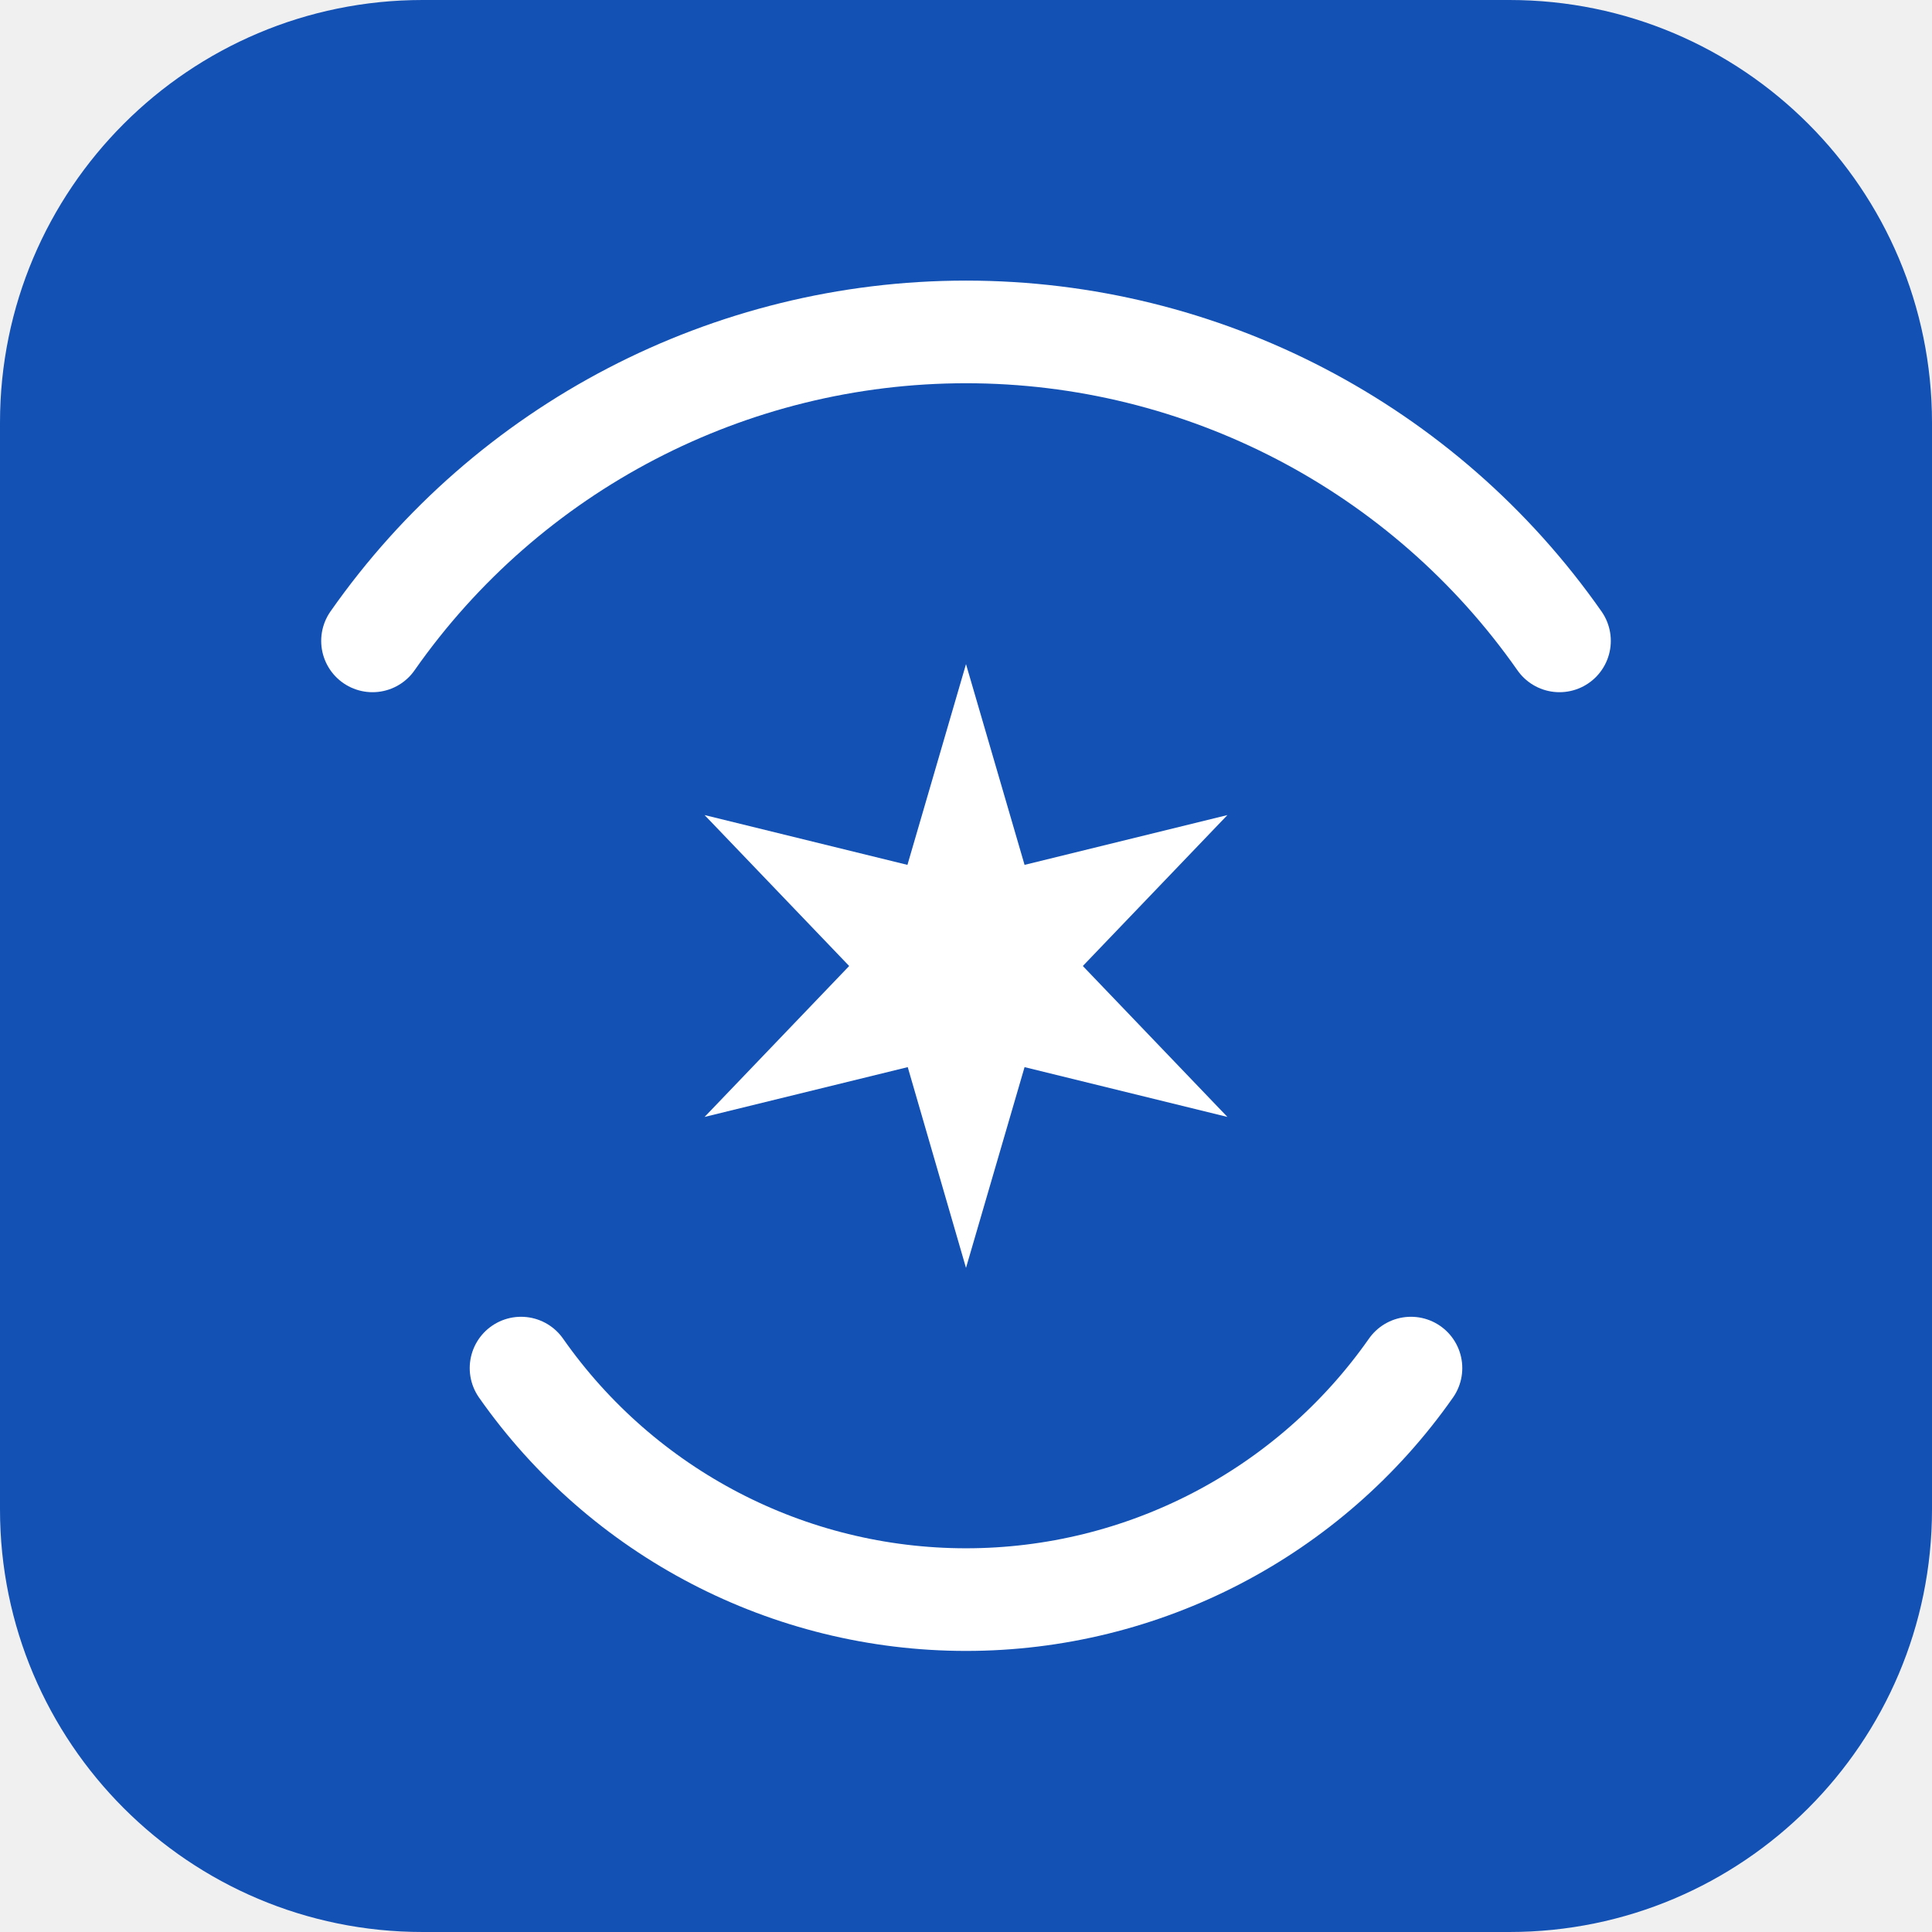
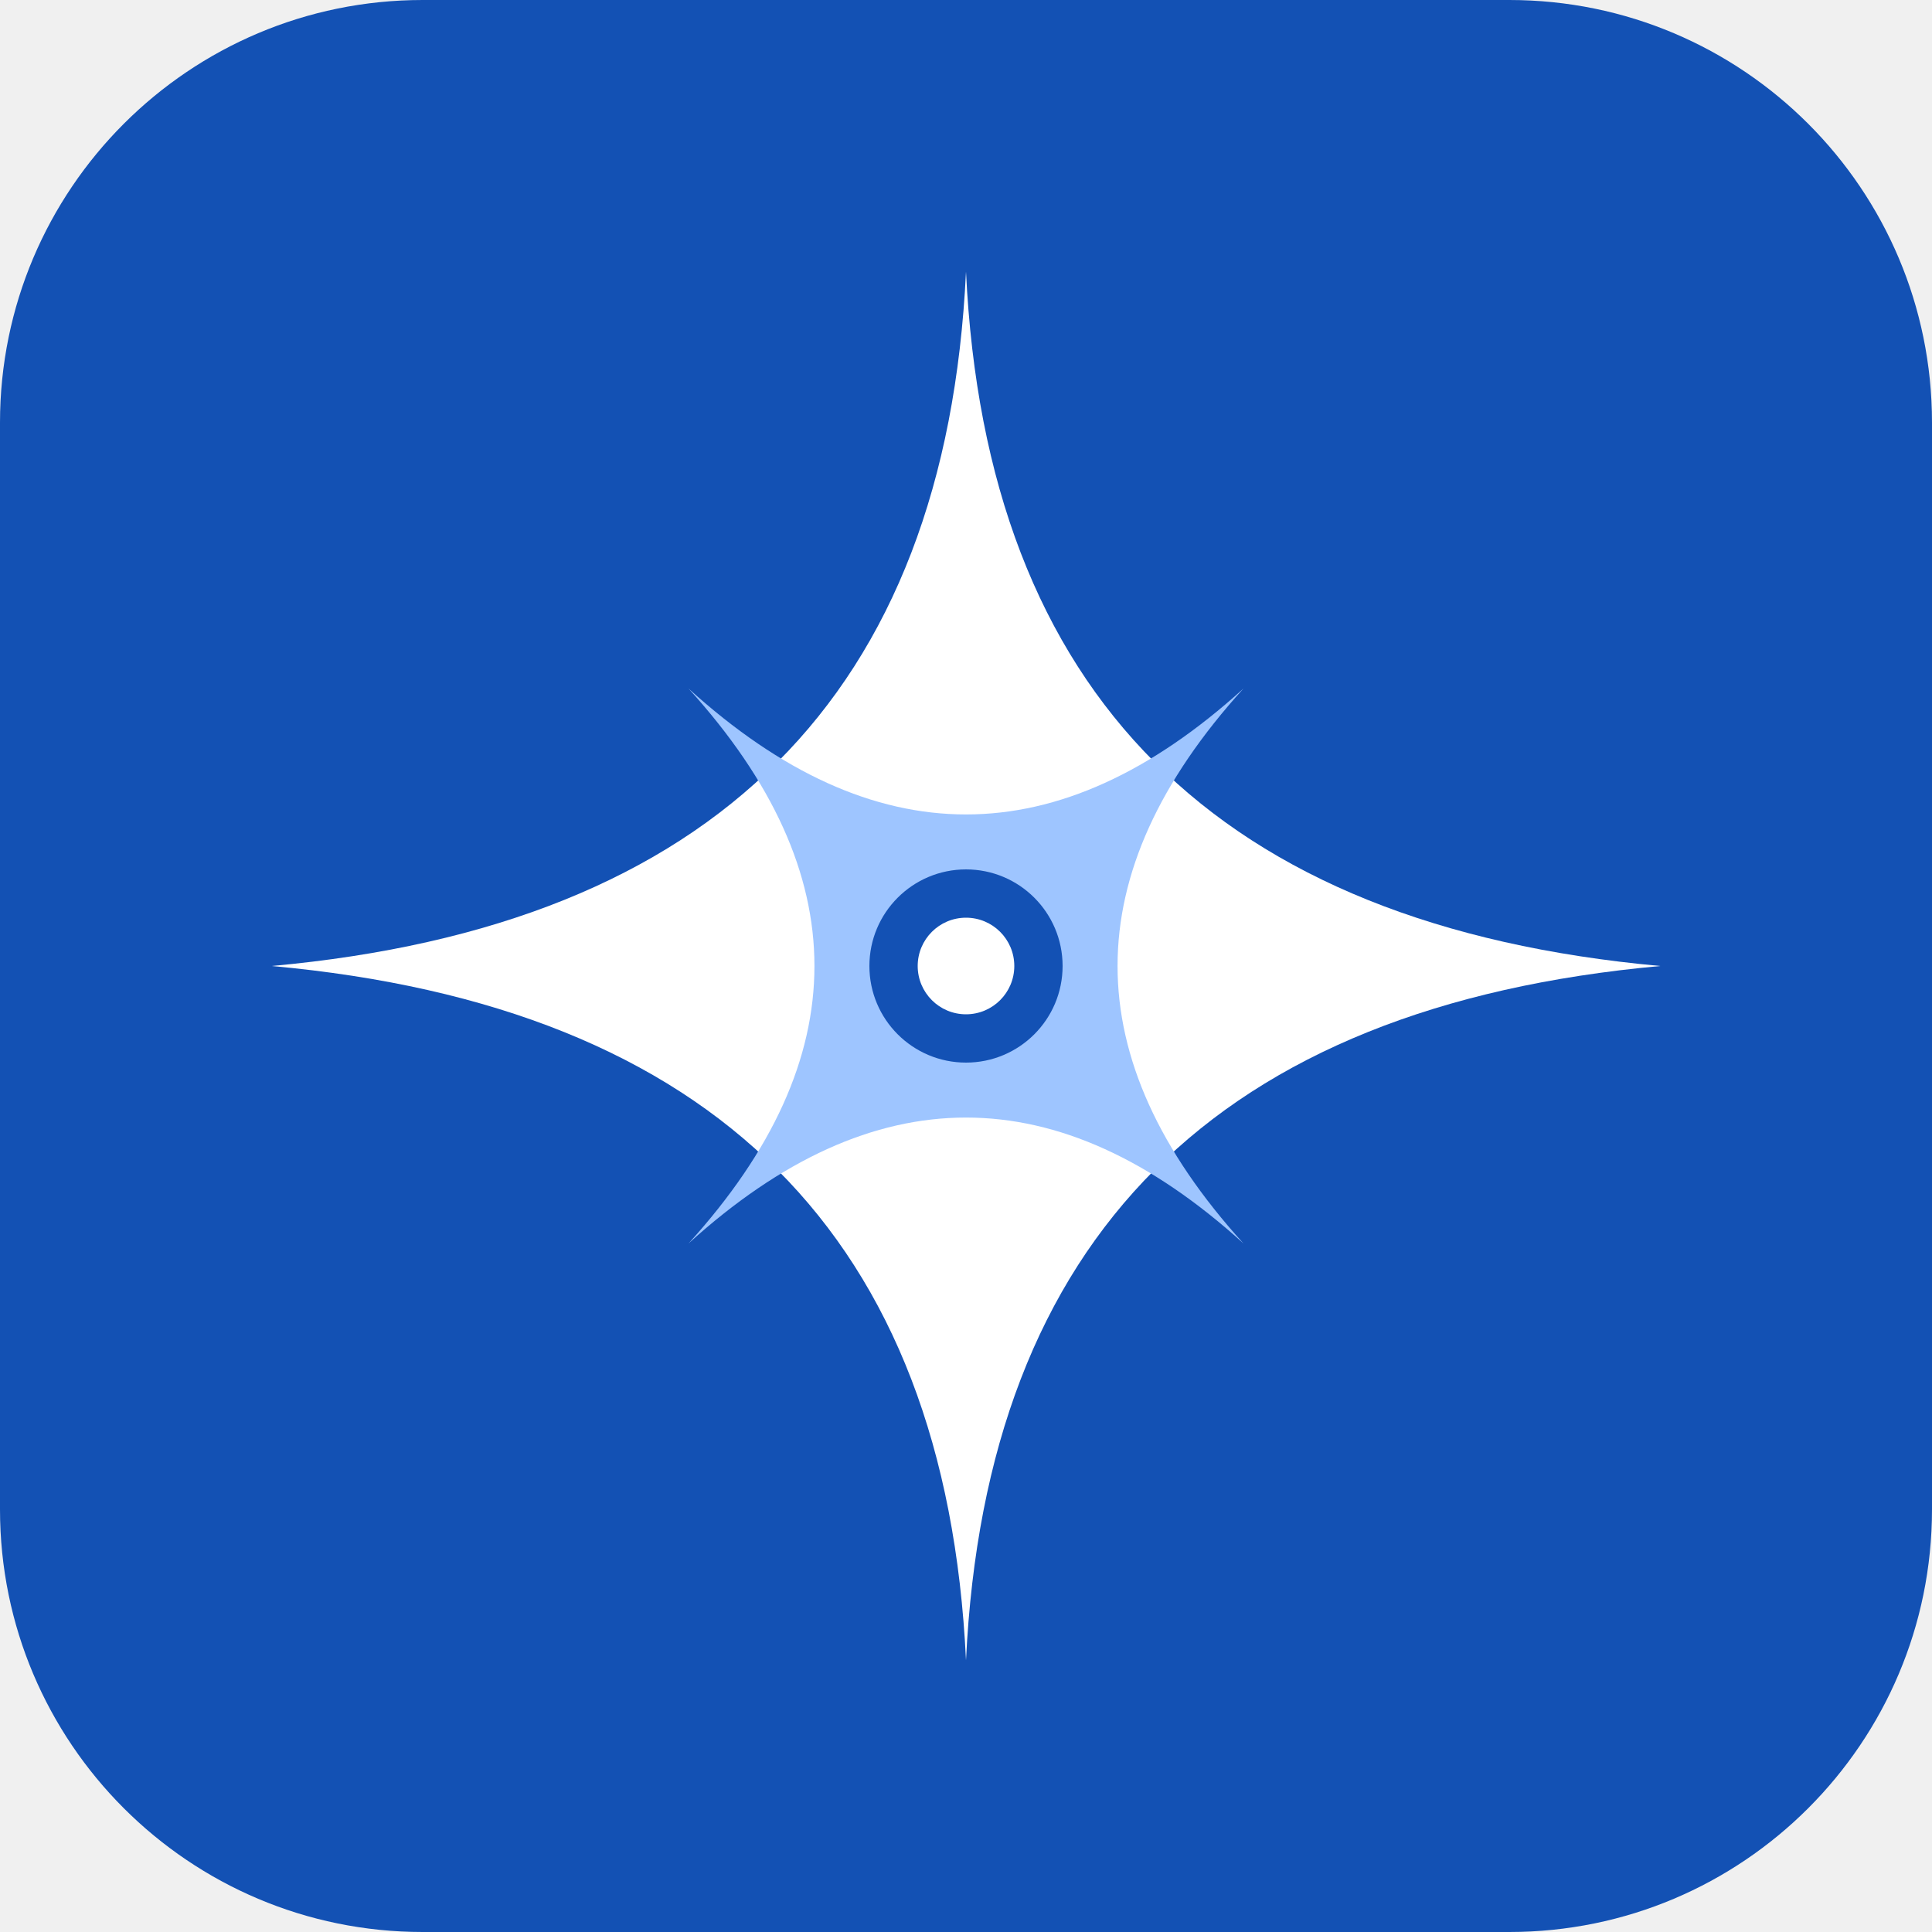
<svg xmlns="http://www.w3.org/2000/svg" width="64" height="64" viewBox="0 0 64 64" fill="none" role="img" aria-label="Polar">
  <rect width="64" height="64" rx="14" fill="#1351b4" />
-   <g transform="translate(8 8) scale(1)" fill="none" stroke="#fff" stroke-width="3.4" stroke-linecap="round">
-     <path d="M24 14 L25.94 20.65 L32.66 19 L27.87 24 L32.66 29 L25.94 27.35 L24 34 L22.07 27.35 L15.34 29 L20.13 24 L15.34 19 L22.06 20.65 Z" fill="#fff" stroke="none" />
-     <path d="M38.74 37.32 A18 18 0 0 1 9.26 37.32" />
-     <path d="M4.34 13.23 A24 24 0 0 1 43.66 13.23" />
+   <g transform="translate(8 8)" fill="#fff">
+     <path d="M24 1Q25 22 47 24Q25 26 24 47Q23 26 1 24Q23 22 24 1Z" />
+     <path d="M24 11Q24.6 23.4 37 24Q24.6 24.6 24 37Q23.4 24.6 11 24Q23.4 23.4 24 11Z" fill="#9ec5ff" transform="rotate(45 24 24)" />
+     <circle cx="24" cy="24" r="3.2" fill="#1351b4" />
+     <circle cx="24" cy="24" r="1.6" fill="#fff" />
  </g>
</svg>
